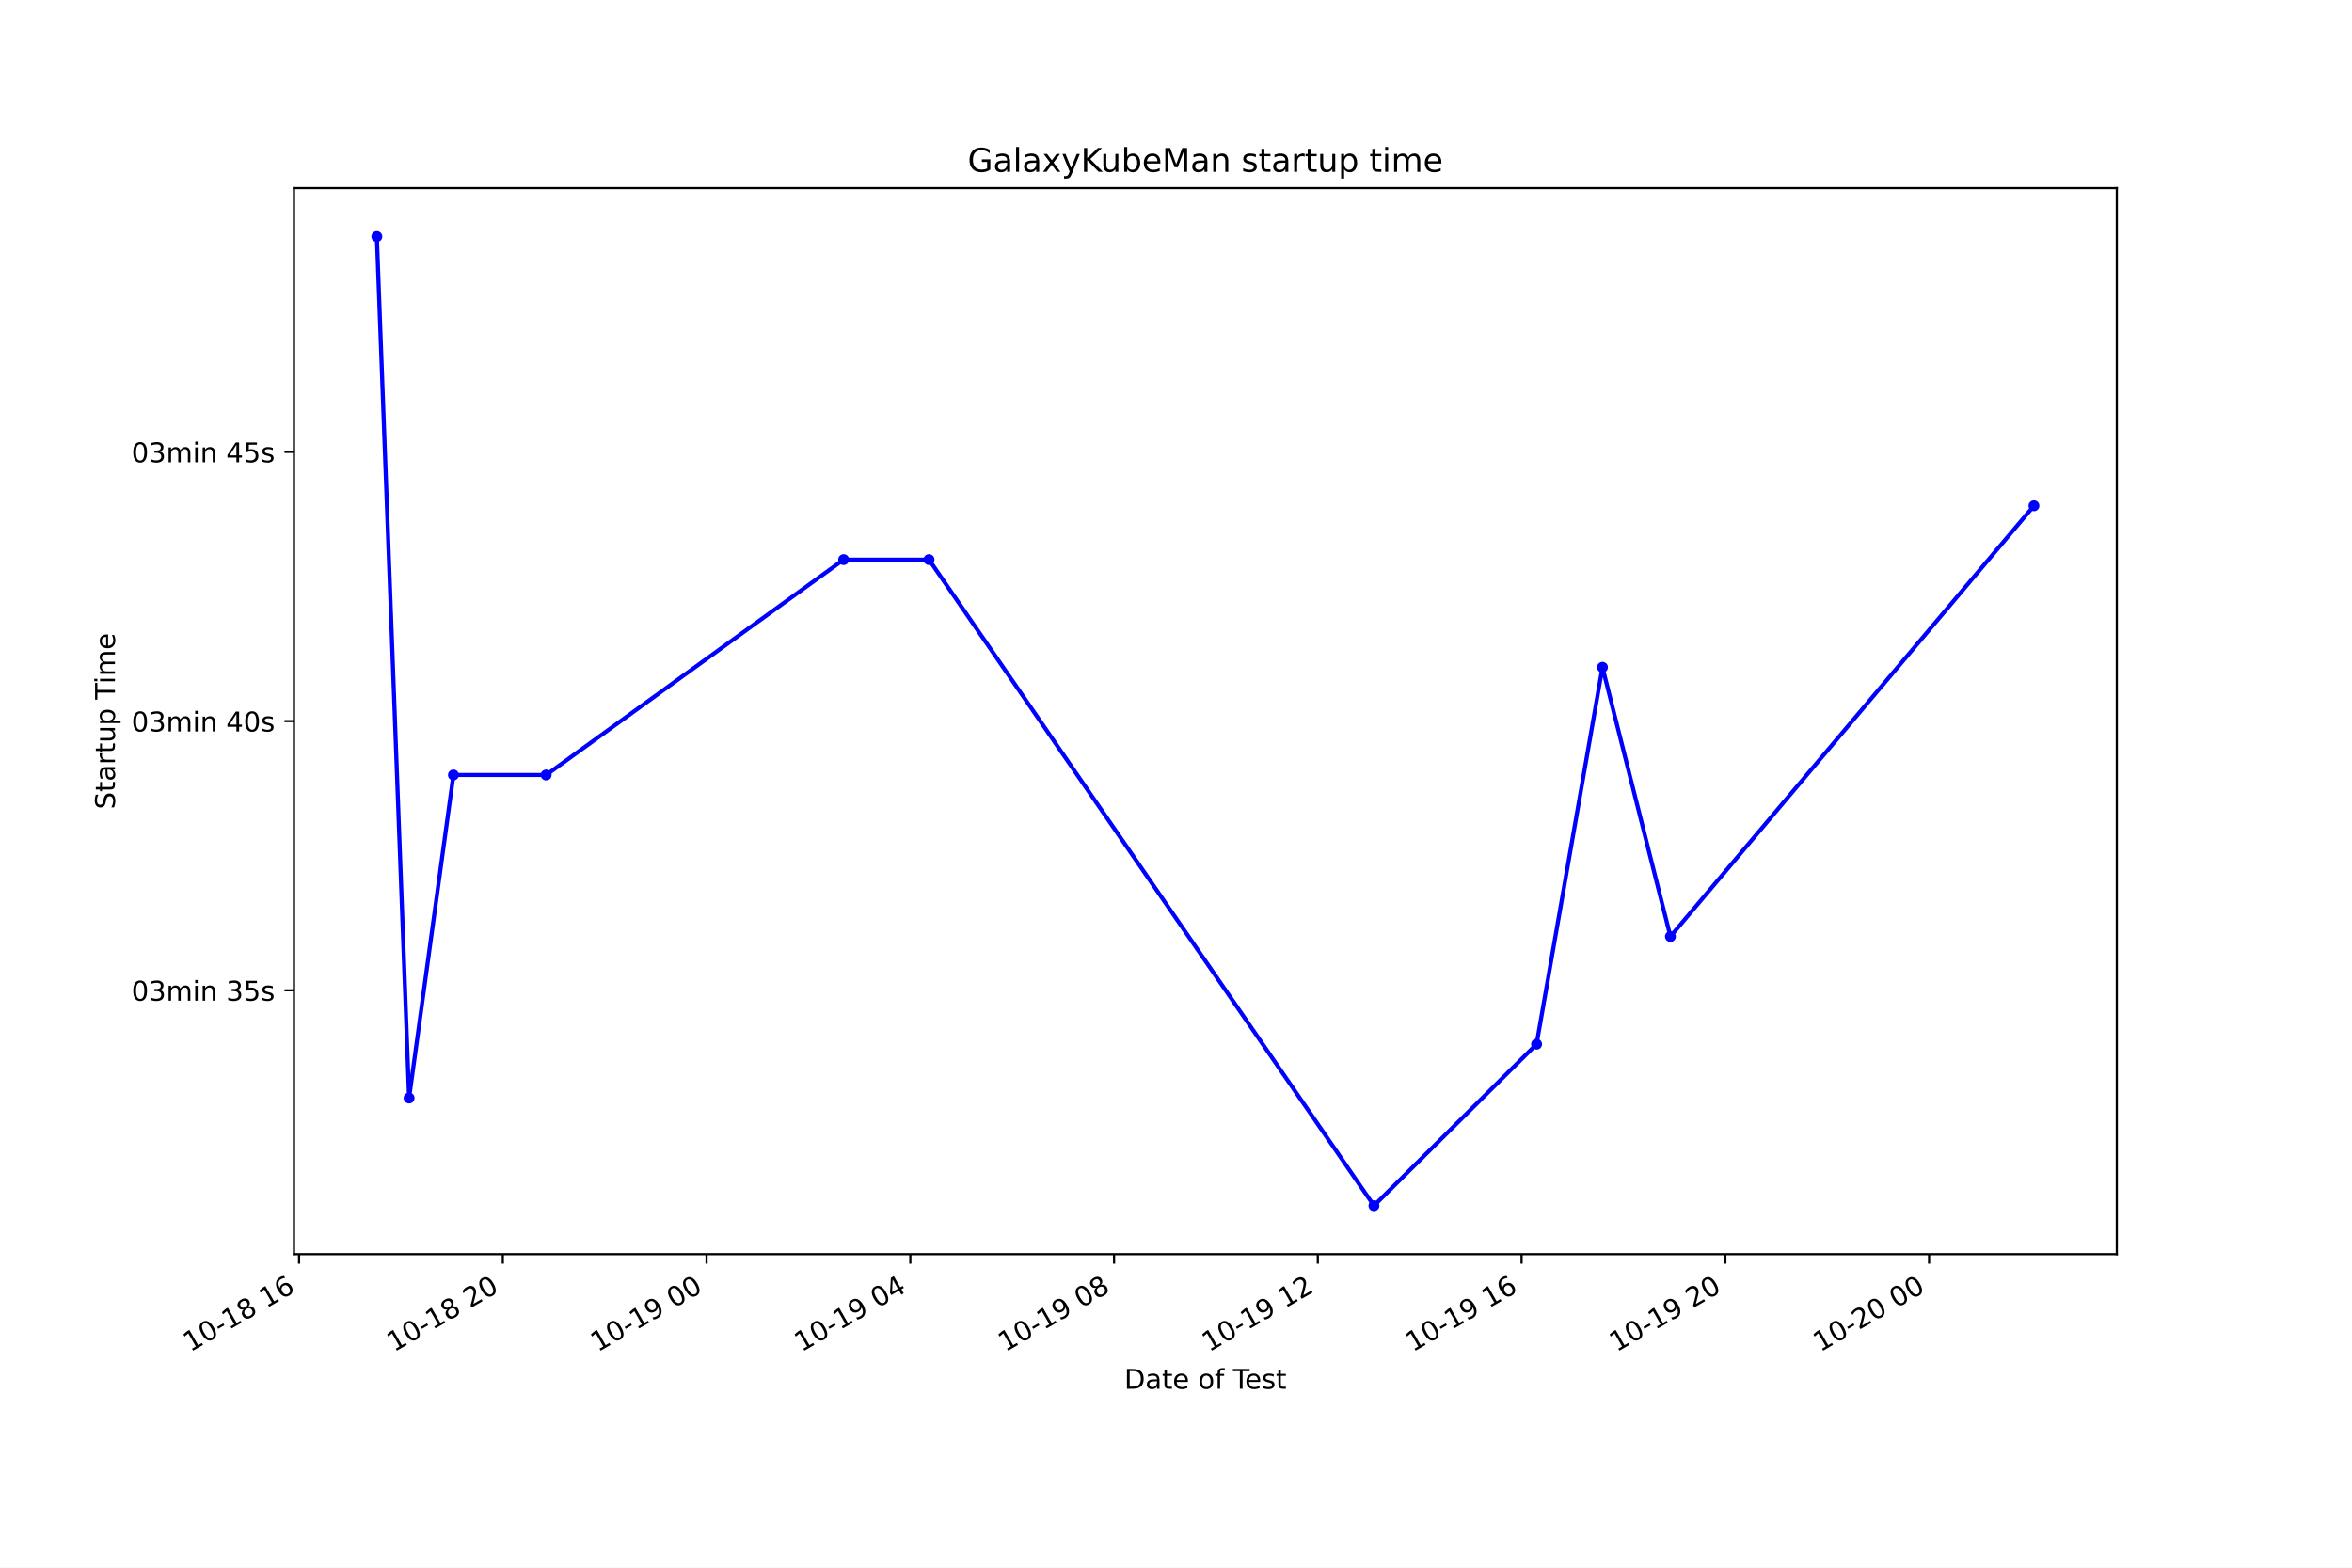
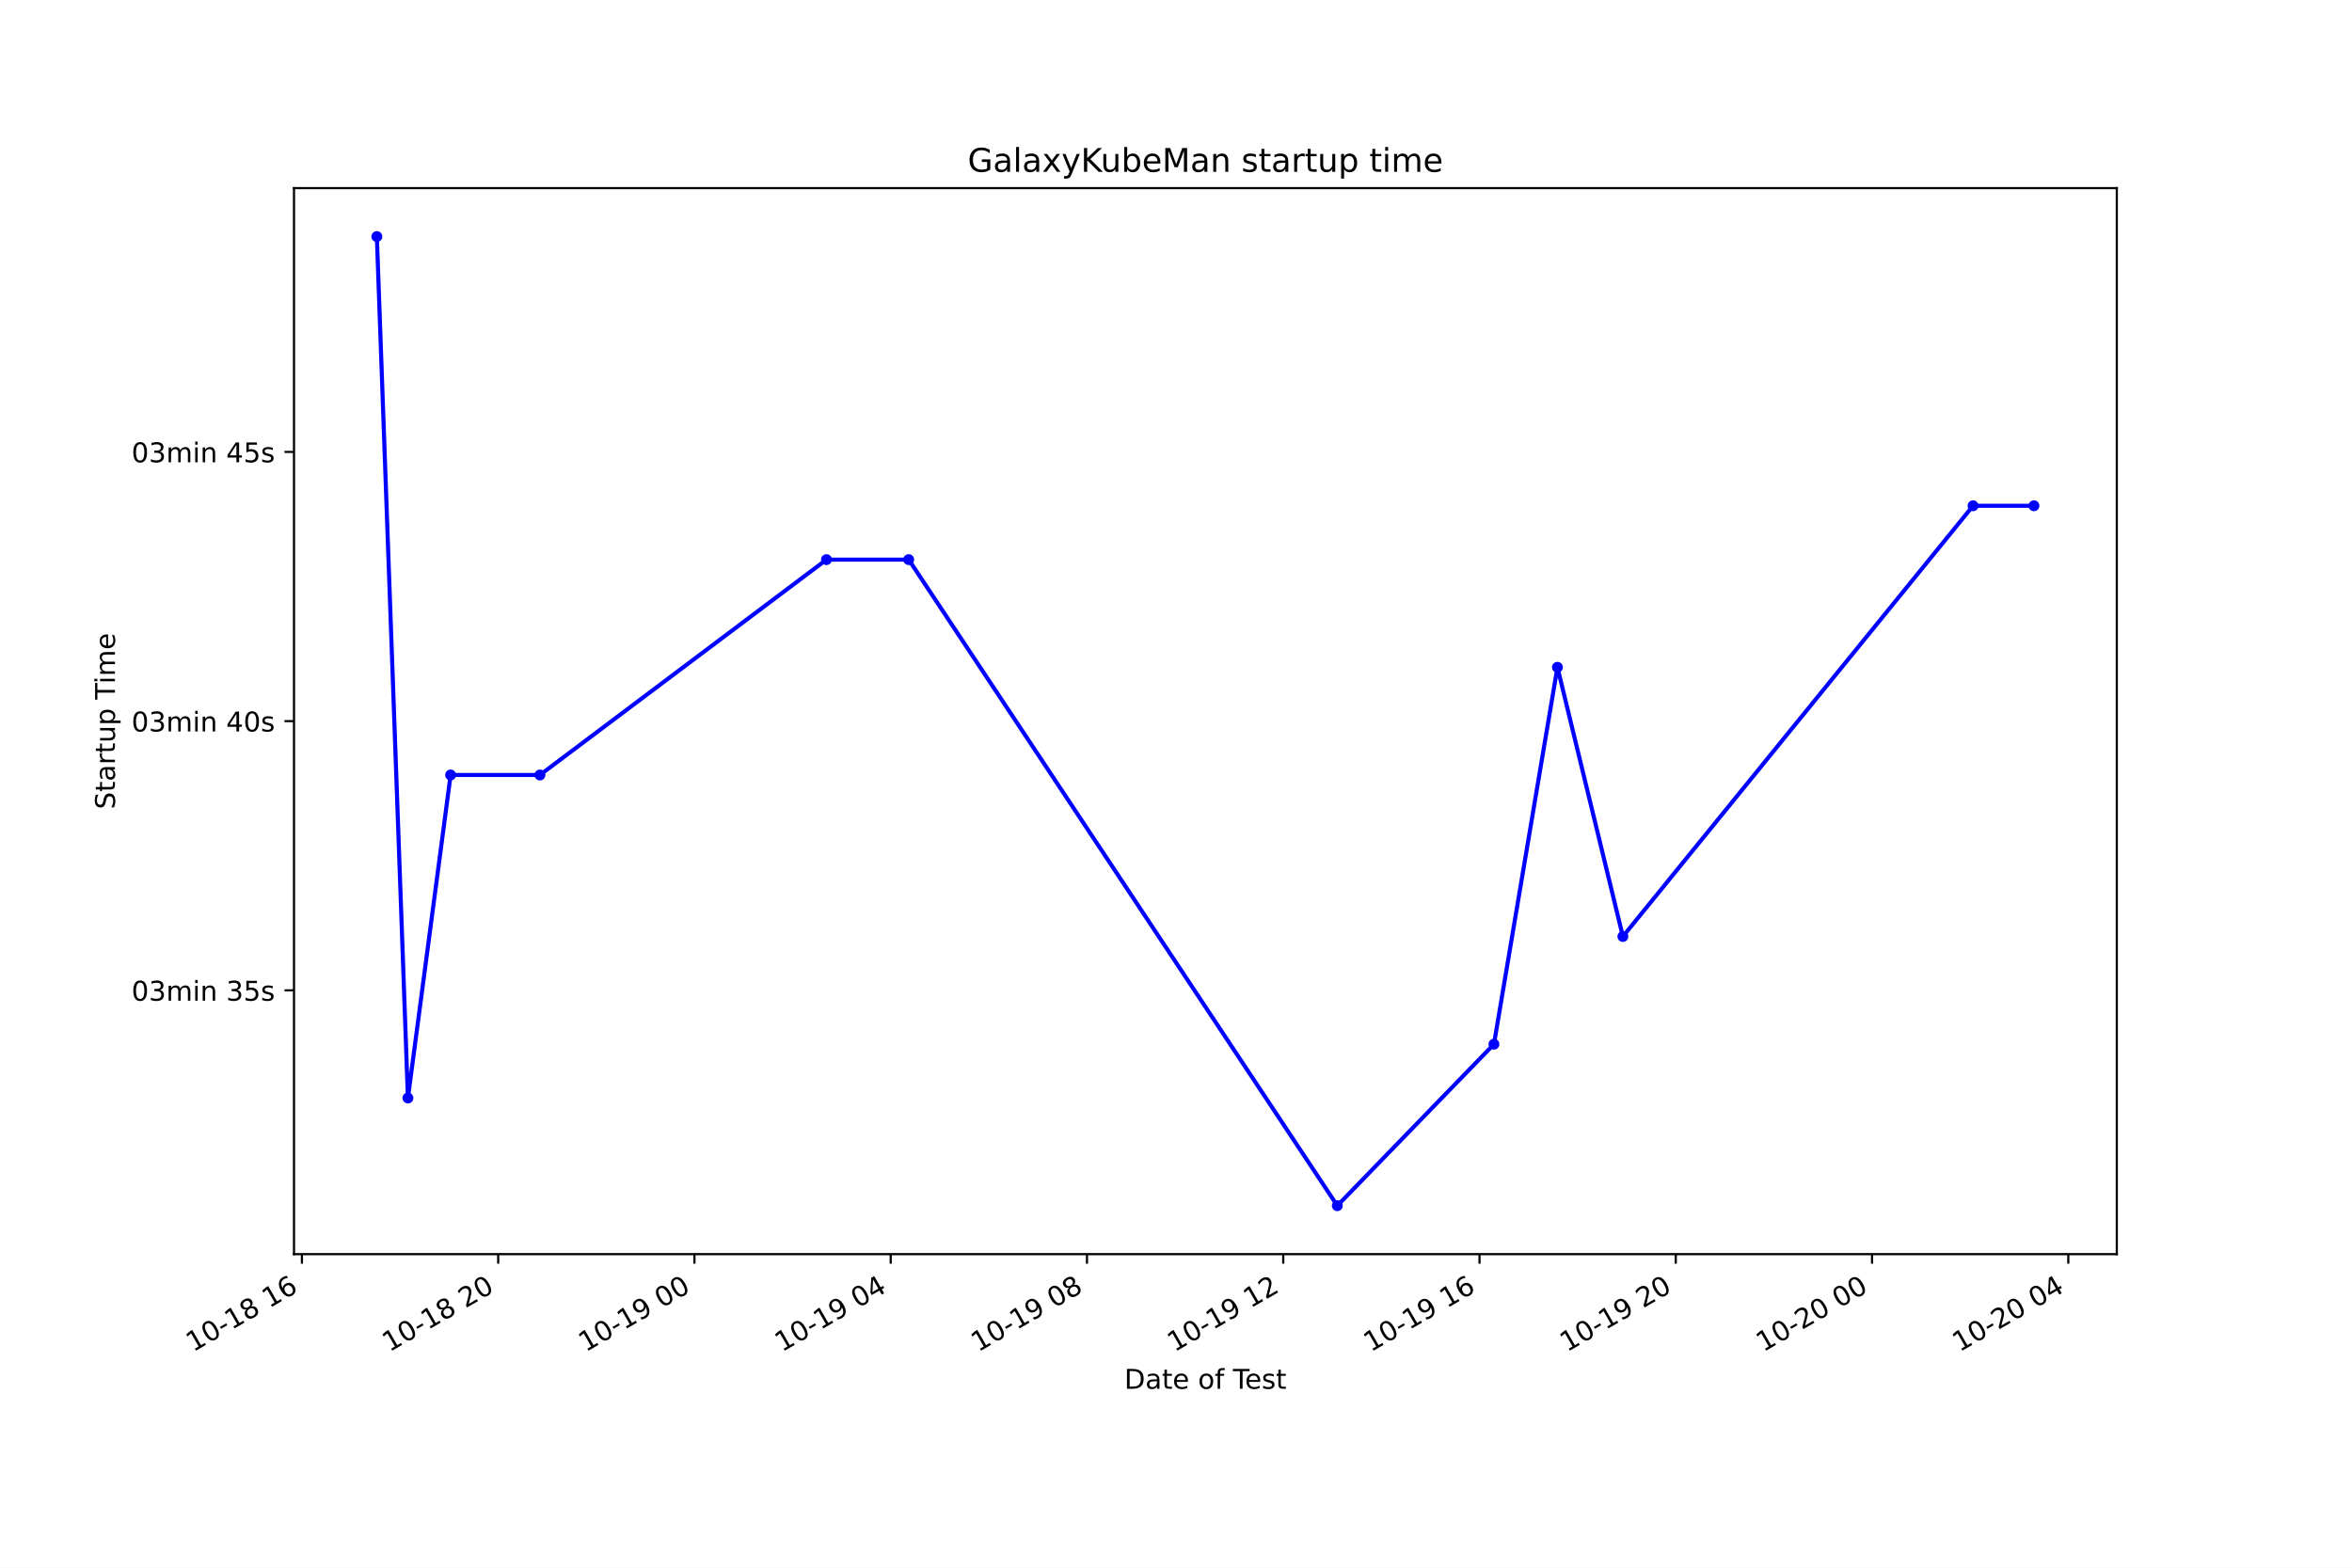
<svg xmlns="http://www.w3.org/2000/svg" xmlns:xlink="http://www.w3.org/1999/xlink" height="576pt" version="1.1" viewBox="0 0 864 576" width="864pt">
  <defs>
    <style type="text/css">*{stroke-linecap:butt;stroke-linejoin:round;}</style>
  </defs>
  <g id="figure_1">
    <g id="patch_1">
      <path d="M 0 576  L 864 576  L 864 0  L 0 0  z " style="fill:#ffffff;" />
    </g>
    <g id="axes_1">
      <g id="patch_2">
        <path d="M 108 460.8  L 777.6 460.8  L 777.6 69.12  L 108 69.12  z " style="fill:#ffffff;" />
      </g>
      <g id="matplotlib.axis_1">
        <g id="xtick_1">
          <g id="line2d_1">
            <defs>
-               <path d="M 0 0  L 0 3.5  " id="m2cafae1b72" style="stroke:#000000;stroke-width:0.8;" />
+               <path d="M 0 0  L 0 3.5  " id="ma94b8002f2" style="stroke:#000000;stroke-width:0.8;" />
            </defs>
            <g>
-               <use style="stroke:#000000;stroke-width:0.8;" x="109.859" xlink:href="#m2cafae1b72" y="460.8" />
+               <use style="stroke:#000000;stroke-width:0.8;" x="110.909" xlink:href="#ma94b8002f2" y="460.8" />
            </g>
          </g>
          <g id="text_1">
-             <g transform="translate(69.88183 496.8609)rotate(-30)scale(0.1 -0.1)">
+             <g transform="translate(70.93202 496.8609)rotate(-30)scale(0.1 -0.1)">
              <defs>
                <path d="M 794 531  L 1825 531  L 1825 4091  L 703 3866  L 703 4441  L 1819 4666  L 2450 4666  L 2450 531  L 3481 531  L 3481 0  L 794 0  L 794 531  z " id="DejaVuSans-31" transform="scale(0.015625)" />
                <path d="M 2034 4250  Q 1547 4250 1301 3770  Q 1056 3291 1056 2328  Q 1056 1369 1301 889  Q 1547 409 2034 409  Q 2525 409 2770 889  Q 3016 1369 3016 2328  Q 3016 3291 2770 3770  Q 2525 4250 2034 4250  z M 2034 4750  Q 2819 4750 3233 4129  Q 3647 3509 3647 2328  Q 3647 1150 3233 529  Q 2819 -91 2034 -91  Q 1250 -91 836 529  Q 422 1150 422 2328  Q 422 3509 836 4129  Q 1250 4750 2034 4750  z " id="DejaVuSans-30" transform="scale(0.015625)" />
                <path d="M 313 2009  L 1997 2009  L 1997 1497  L 313 1497  L 313 2009  z " id="DejaVuSans-2d" transform="scale(0.015625)" />
                <path d="M 2034 2216  Q 1584 2216 1326 1975  Q 1069 1734 1069 1313  Q 1069 891 1326 650  Q 1584 409 2034 409  Q 2484 409 2743 651  Q 3003 894 3003 1313  Q 3003 1734 2745 1975  Q 2488 2216 2034 2216  z M 1403 2484  Q 997 2584 770 2862  Q 544 3141 544 3541  Q 544 4100 942 4425  Q 1341 4750 2034 4750  Q 2731 4750 3128 4425  Q 3525 4100 3525 3541  Q 3525 3141 3298 2862  Q 3072 2584 2669 2484  Q 3125 2378 3379 2068  Q 3634 1759 3634 1313  Q 3634 634 3220 271  Q 2806 -91 2034 -91  Q 1263 -91 848 271  Q 434 634 434 1313  Q 434 1759 690 2068  Q 947 2378 1403 2484  z M 1172 3481  Q 1172 3119 1398 2916  Q 1625 2713 2034 2713  Q 2441 2713 2670 2916  Q 2900 3119 2900 3481  Q 2900 3844 2670 4047  Q 2441 4250 2034 4250  Q 1625 4250 1398 4047  Q 1172 3844 1172 3481  z " id="DejaVuSans-38" transform="scale(0.015625)" />
                <path id="DejaVuSans-20" transform="scale(0.015625)" />
                <path d="M 2113 2584  Q 1688 2584 1439 2293  Q 1191 2003 1191 1497  Q 1191 994 1439 701  Q 1688 409 2113 409  Q 2538 409 2786 701  Q 3034 994 3034 1497  Q 3034 2003 2786 2293  Q 2538 2584 2113 2584  z M 3366 4563  L 3366 3988  Q 3128 4100 2886 4159  Q 2644 4219 2406 4219  Q 1781 4219 1451 3797  Q 1122 3375 1075 2522  Q 1259 2794 1537 2939  Q 1816 3084 2150 3084  Q 2853 3084 3261 2657  Q 3669 2231 3669 1497  Q 3669 778 3244 343  Q 2819 -91 2113 -91  Q 1303 -91 875 529  Q 447 1150 447 2328  Q 447 3434 972 4092  Q 1497 4750 2381 4750  Q 2619 4750 2861 4703  Q 3103 4656 3366 4563  z " id="DejaVuSans-36" transform="scale(0.015625)" />
              </defs>
              <use xlink:href="#DejaVuSans-31" />
              <use x="63.623" xlink:href="#DejaVuSans-30" />
              <use x="127.246" xlink:href="#DejaVuSans-2d" />
              <use x="163.33" xlink:href="#DejaVuSans-31" />
              <use x="226.953" xlink:href="#DejaVuSans-38" />
              <use x="290.576" xlink:href="#DejaVuSans-20" />
              <use x="322.363" xlink:href="#DejaVuSans-31" />
              <use x="385.986" xlink:href="#DejaVuSans-36" />
            </g>
          </g>
        </g>
        <g id="xtick_2">
          <g id="line2d_2">
            <g>
-               <use style="stroke:#000000;stroke-width:0.8;" x="184.707" xlink:href="#m2cafae1b72" y="460.8" />
+               <use style="stroke:#000000;stroke-width:0.8;" x="183.007" xlink:href="#ma94b8002f2" y="460.8" />
            </g>
          </g>
          <g id="text_2">
-             <g transform="translate(144.7298 496.8609)rotate(-30)scale(0.1 -0.1)">
+             <g transform="translate(143.0294 496.8609)rotate(-30)scale(0.1 -0.1)">
              <defs>
                <path d="M 1228 531  L 3431 531  L 3431 0  L 469 0  L 469 531  Q 828 903 1448 1529  Q 2069 2156 2228 2338  Q 2531 2678 2651 2914  Q 2772 3150 2772 3378  Q 2772 3750 2511 3984  Q 2250 4219 1831 4219  Q 1534 4219 1204 4116  Q 875 4013 500 3803  L 500 4441  Q 881 4594 1212 4672  Q 1544 4750 1819 4750  Q 2544 4750 2975 4387  Q 3406 4025 3406 3419  Q 3406 3131 3298 2873  Q 3191 2616 2906 2266  Q 2828 2175 2409 1742  Q 1991 1309 1228 531  z " id="DejaVuSans-32" transform="scale(0.015625)" />
              </defs>
              <use xlink:href="#DejaVuSans-31" />
              <use x="63.623" xlink:href="#DejaVuSans-30" />
              <use x="127.246" xlink:href="#DejaVuSans-2d" />
              <use x="163.33" xlink:href="#DejaVuSans-31" />
              <use x="226.953" xlink:href="#DejaVuSans-38" />
              <use x="290.576" xlink:href="#DejaVuSans-20" />
              <use x="322.363" xlink:href="#DejaVuSans-32" />
              <use x="385.986" xlink:href="#DejaVuSans-30" />
            </g>
          </g>
        </g>
        <g id="xtick_3">
          <g id="line2d_3">
            <g>
-               <use style="stroke:#000000;stroke-width:0.8;" x="259.555" xlink:href="#m2cafae1b72" y="460.8" />
+               <use style="stroke:#000000;stroke-width:0.8;" x="255.104" xlink:href="#ma94b8002f2" y="460.8" />
            </g>
          </g>
          <g id="text_3">
-             <g transform="translate(219.5778 496.8609)rotate(-30)scale(0.1 -0.1)">
+             <g transform="translate(215.1268 496.8609)rotate(-30)scale(0.1 -0.1)">
              <defs>
                <path d="M 703 97  L 703 672  Q 941 559 1184 500  Q 1428 441 1663 441  Q 2288 441 2617 861  Q 2947 1281 2994 2138  Q 2813 1869 2534 1725  Q 2256 1581 1919 1581  Q 1219 1581 811 2004  Q 403 2428 403 3163  Q 403 3881 828 4315  Q 1253 4750 1959 4750  Q 2769 4750 3195 4129  Q 3622 3509 3622 2328  Q 3622 1225 3098 567  Q 2575 -91 1691 -91  Q 1453 -91 1209 -44  Q 966 3 703 97  z M 1959 2075  Q 2384 2075 2632 2365  Q 2881 2656 2881 3163  Q 2881 3666 2632 3958  Q 2384 4250 1959 4250  Q 1534 4250 1286 3958  Q 1038 3666 1038 3163  Q 1038 2656 1286 2365  Q 1534 2075 1959 2075  z " id="DejaVuSans-39" transform="scale(0.015625)" />
              </defs>
              <use xlink:href="#DejaVuSans-31" />
              <use x="63.623" xlink:href="#DejaVuSans-30" />
              <use x="127.246" xlink:href="#DejaVuSans-2d" />
              <use x="163.33" xlink:href="#DejaVuSans-31" />
              <use x="226.953" xlink:href="#DejaVuSans-39" />
              <use x="290.576" xlink:href="#DejaVuSans-20" />
              <use x="322.363" xlink:href="#DejaVuSans-30" />
              <use x="385.986" xlink:href="#DejaVuSans-30" />
            </g>
          </g>
        </g>
        <g id="xtick_4">
          <g id="line2d_4">
            <g>
-               <use style="stroke:#000000;stroke-width:0.8;" x="334.403" xlink:href="#m2cafae1b72" y="460.8" />
+               <use style="stroke:#000000;stroke-width:0.8;" x="327.201" xlink:href="#ma94b8002f2" y="460.8" />
            </g>
          </g>
          <g id="text_4">
-             <g transform="translate(294.4258 496.8609)rotate(-30)scale(0.1 -0.1)">
+             <g transform="translate(287.2242 496.8609)rotate(-30)scale(0.1 -0.1)">
              <defs>
                <path d="M 2419 4116  L 825 1625  L 2419 1625  L 2419 4116  z M 2253 4666  L 3047 4666  L 3047 1625  L 3713 1625  L 3713 1100  L 3047 1100  L 3047 0  L 2419 0  L 2419 1100  L 313 1100  L 313 1709  L 2253 4666  z " id="DejaVuSans-34" transform="scale(0.015625)" />
              </defs>
              <use xlink:href="#DejaVuSans-31" />
              <use x="63.623" xlink:href="#DejaVuSans-30" />
              <use x="127.246" xlink:href="#DejaVuSans-2d" />
              <use x="163.33" xlink:href="#DejaVuSans-31" />
              <use x="226.953" xlink:href="#DejaVuSans-39" />
              <use x="290.576" xlink:href="#DejaVuSans-20" />
              <use x="322.363" xlink:href="#DejaVuSans-30" />
              <use x="385.986" xlink:href="#DejaVuSans-34" />
            </g>
          </g>
        </g>
        <g id="xtick_5">
          <g id="line2d_5">
            <g>
-               <use style="stroke:#000000;stroke-width:0.8;" x="409.251" xlink:href="#m2cafae1b72" y="460.8" />
+               <use style="stroke:#000000;stroke-width:0.8;" x="399.299" xlink:href="#ma94b8002f2" y="460.8" />
            </g>
          </g>
          <g id="text_5">
-             <g transform="translate(369.2738 496.8609)rotate(-30)scale(0.1 -0.1)">
+             <g transform="translate(359.3216 496.8609)rotate(-30)scale(0.1 -0.1)">
              <use xlink:href="#DejaVuSans-31" />
              <use x="63.623" xlink:href="#DejaVuSans-30" />
              <use x="127.246" xlink:href="#DejaVuSans-2d" />
              <use x="163.33" xlink:href="#DejaVuSans-31" />
              <use x="226.953" xlink:href="#DejaVuSans-39" />
              <use x="290.576" xlink:href="#DejaVuSans-20" />
              <use x="322.363" xlink:href="#DejaVuSans-30" />
              <use x="385.986" xlink:href="#DejaVuSans-38" />
            </g>
          </g>
        </g>
        <g id="xtick_6">
          <g id="line2d_6">
            <g>
-               <use style="stroke:#000000;stroke-width:0.8;" x="484.099" xlink:href="#m2cafae1b72" y="460.8" />
+               <use style="stroke:#000000;stroke-width:0.8;" x="471.396" xlink:href="#ma94b8002f2" y="460.8" />
            </g>
          </g>
          <g id="text_6">
-             <g transform="translate(444.1218 496.8609)rotate(-30)scale(0.1 -0.1)">
+             <g transform="translate(431.419 496.8609)rotate(-30)scale(0.1 -0.1)">
              <use xlink:href="#DejaVuSans-31" />
              <use x="63.623" xlink:href="#DejaVuSans-30" />
              <use x="127.246" xlink:href="#DejaVuSans-2d" />
              <use x="163.33" xlink:href="#DejaVuSans-31" />
              <use x="226.953" xlink:href="#DejaVuSans-39" />
              <use x="290.576" xlink:href="#DejaVuSans-20" />
              <use x="322.363" xlink:href="#DejaVuSans-31" />
              <use x="385.986" xlink:href="#DejaVuSans-32" />
            </g>
          </g>
        </g>
        <g id="xtick_7">
          <g id="line2d_7">
            <g>
-               <use style="stroke:#000000;stroke-width:0.8;" x="558.947" xlink:href="#m2cafae1b72" y="460.8" />
+               <use style="stroke:#000000;stroke-width:0.8;" x="543.494" xlink:href="#ma94b8002f2" y="460.8" />
            </g>
          </g>
          <g id="text_7">
-             <g transform="translate(518.9698 496.8609)rotate(-30)scale(0.1 -0.1)">
+             <g transform="translate(503.5164 496.8609)rotate(-30)scale(0.1 -0.1)">
              <use xlink:href="#DejaVuSans-31" />
              <use x="63.623" xlink:href="#DejaVuSans-30" />
              <use x="127.246" xlink:href="#DejaVuSans-2d" />
              <use x="163.33" xlink:href="#DejaVuSans-31" />
              <use x="226.953" xlink:href="#DejaVuSans-39" />
              <use x="290.576" xlink:href="#DejaVuSans-20" />
              <use x="322.363" xlink:href="#DejaVuSans-31" />
              <use x="385.986" xlink:href="#DejaVuSans-36" />
            </g>
          </g>
        </g>
        <g id="xtick_8">
          <g id="line2d_8">
            <g>
-               <use style="stroke:#000000;stroke-width:0.8;" x="633.795" xlink:href="#m2cafae1b72" y="460.8" />
+               <use style="stroke:#000000;stroke-width:0.8;" x="615.591" xlink:href="#ma94b8002f2" y="460.8" />
            </g>
          </g>
          <g id="text_8">
-             <g transform="translate(593.8178 496.8609)rotate(-30)scale(0.1 -0.1)">
+             <g transform="translate(575.6137 496.8609)rotate(-30)scale(0.1 -0.1)">
              <use xlink:href="#DejaVuSans-31" />
              <use x="63.623" xlink:href="#DejaVuSans-30" />
              <use x="127.246" xlink:href="#DejaVuSans-2d" />
              <use x="163.33" xlink:href="#DejaVuSans-31" />
              <use x="226.953" xlink:href="#DejaVuSans-39" />
              <use x="290.576" xlink:href="#DejaVuSans-20" />
              <use x="322.363" xlink:href="#DejaVuSans-32" />
              <use x="385.986" xlink:href="#DejaVuSans-30" />
            </g>
          </g>
        </g>
        <g id="xtick_9">
          <g id="line2d_9">
            <g>
-               <use style="stroke:#000000;stroke-width:0.8;" x="708.643" xlink:href="#m2cafae1b72" y="460.8" />
+               <use style="stroke:#000000;stroke-width:0.8;" x="687.688" xlink:href="#ma94b8002f2" y="460.8" />
            </g>
          </g>
          <g id="text_9">
-             <g transform="translate(668.6658 496.8609)rotate(-30)scale(0.1 -0.1)">
+             <g transform="translate(647.7111 496.8609)rotate(-30)scale(0.1 -0.1)">
              <use xlink:href="#DejaVuSans-31" />
              <use x="63.623" xlink:href="#DejaVuSans-30" />
              <use x="127.246" xlink:href="#DejaVuSans-2d" />
              <use x="163.33" xlink:href="#DejaVuSans-32" />
              <use x="226.953" xlink:href="#DejaVuSans-30" />
              <use x="290.576" xlink:href="#DejaVuSans-20" />
              <use x="322.363" xlink:href="#DejaVuSans-30" />
              <use x="385.986" xlink:href="#DejaVuSans-30" />
            </g>
          </g>
        </g>
-         <g id="text_10">
+         <g id="xtick_10">
+           <g id="line2d_10">
+             <g>
+               <use style="stroke:#000000;stroke-width:0.8;" x="759.786" xlink:href="#ma94b8002f2" y="460.8" />
+             </g>
+           </g>
+           <g id="text_10">
+             <g transform="translate(719.8085 496.8609)rotate(-30)scale(0.1 -0.1)">
+               <use xlink:href="#DejaVuSans-31" />
+               <use x="63.623" xlink:href="#DejaVuSans-30" />
+               <use x="127.246" xlink:href="#DejaVuSans-2d" />
+               <use x="163.33" xlink:href="#DejaVuSans-32" />
+               <use x="226.953" xlink:href="#DejaVuSans-30" />
+               <use x="290.576" xlink:href="#DejaVuSans-20" />
+               <use x="322.363" xlink:href="#DejaVuSans-30" />
+               <use x="385.986" xlink:href="#DejaVuSans-34" />
+             </g>
+           </g>
+         </g>
+         <g id="text_11">
          <g transform="translate(413.0063 510.2604)scale(0.1 -0.1)">
            <defs>
              <path d="M 1259 4147  L 1259 519  L 2022 519  Q 2988 519 3436 956  Q 3884 1394 3884 2338  Q 3884 3275 3436 3711  Q 2988 4147 2022 4147  L 1259 4147  z M 628 4666  L 1925 4666  Q 3281 4666 3915 4102  Q 4550 3538 4550 2338  Q 4550 1131 3912 565  Q 3275 0 1925 0  L 628 0  L 628 4666  z " id="DejaVuSans-44" transform="scale(0.015625)" />
              <path d="M 2194 1759  Q 1497 1759 1228 1600  Q 959 1441 959 1056  Q 959 750 1161 570  Q 1363 391 1709 391  Q 2188 391 2477 730  Q 2766 1069 2766 1631  L 2766 1759  L 2194 1759  z M 3341 1997  L 3341 0  L 2766 0  L 2766 531  Q 2569 213 2275 61  Q 1981 -91 1556 -91  Q 1019 -91 701 211  Q 384 513 384 1019  Q 384 1609 779 1909  Q 1175 2209 1959 2209  L 2766 2209  L 2766 2266  Q 2766 2663 2505 2880  Q 2244 3097 1772 3097  Q 1472 3097 1187 3025  Q 903 2953 641 2809  L 641 3341  Q 956 3463 1253 3523  Q 1550 3584 1831 3584  Q 2591 3584 2966 3190  Q 3341 2797 3341 1997  z " id="DejaVuSans-61" transform="scale(0.015625)" />
              <path d="M 1172 4494  L 1172 3500  L 2356 3500  L 2356 3053  L 1172 3053  L 1172 1153  Q 1172 725 1289 603  Q 1406 481 1766 481  L 2356 481  L 2356 0  L 1766 0  Q 1100 0 847 248  Q 594 497 594 1153  L 594 3053  L 172 3053  L 172 3500  L 594 3500  L 594 4494  L 1172 4494  z " id="DejaVuSans-74" transform="scale(0.015625)" />
              <path d="M 3597 1894  L 3597 1613  L 953 1613  Q 991 1019 1311 708  Q 1631 397 2203 397  Q 2534 397 2845 478  Q 3156 559 3463 722  L 3463 178  Q 3153 47 2828 -22  Q 2503 -91 2169 -91  Q 1331 -91 842 396  Q 353 884 353 1716  Q 353 2575 817 3079  Q 1281 3584 2069 3584  Q 2775 3584 3186 3129  Q 3597 2675 3597 1894  z M 3022 2063  Q 3016 2534 2758 2815  Q 2500 3097 2075 3097  Q 1594 3097 1305 2825  Q 1016 2553 972 2059  L 3022 2063  z " id="DejaVuSans-65" transform="scale(0.015625)" />
              <path d="M 1959 3097  Q 1497 3097 1228 2736  Q 959 2375 959 1747  Q 959 1119 1226 758  Q 1494 397 1959 397  Q 2419 397 2687 759  Q 2956 1122 2956 1747  Q 2956 2369 2687 2733  Q 2419 3097 1959 3097  z M 1959 3584  Q 2709 3584 3137 3096  Q 3566 2609 3566 1747  Q 3566 888 3137 398  Q 2709 -91 1959 -91  Q 1206 -91 779 398  Q 353 888 353 1747  Q 353 2609 779 3096  Q 1206 3584 1959 3584  z " id="DejaVuSans-6f" transform="scale(0.015625)" />
              <path d="M 2375 4863  L 2375 4384  L 1825 4384  Q 1516 4384 1395 4259  Q 1275 4134 1275 3809  L 1275 3500  L 2222 3500  L 2222 3053  L 1275 3053  L 1275 0  L 697 0  L 697 3053  L 147 3053  L 147 3500  L 697 3500  L 697 3744  Q 697 4328 969 4595  Q 1241 4863 1831 4863  L 2375 4863  z " id="DejaVuSans-66" transform="scale(0.015625)" />
              <path d="M -19 4666  L 3928 4666  L 3928 4134  L 2272 4134  L 2272 0  L 1638 0  L 1638 4134  L -19 4134  L -19 4666  z " id="DejaVuSans-54" transform="scale(0.015625)" />
              <path d="M 2834 3397  L 2834 2853  Q 2591 2978 2328 3040  Q 2066 3103 1784 3103  Q 1356 3103 1142 2972  Q 928 2841 928 2578  Q 928 2378 1081 2264  Q 1234 2150 1697 2047  L 1894 2003  Q 2506 1872 2764 1633  Q 3022 1394 3022 966  Q 3022 478 2636 193  Q 2250 -91 1575 -91  Q 1294 -91 989 -36  Q 684 19 347 128  L 347 722  Q 666 556 975 473  Q 1284 391 1588 391  Q 1994 391 2212 530  Q 2431 669 2431 922  Q 2431 1156 2273 1281  Q 2116 1406 1581 1522  L 1381 1569  Q 847 1681 609 1914  Q 372 2147 372 2553  Q 372 3047 722 3315  Q 1072 3584 1716 3584  Q 2034 3584 2315 3537  Q 2597 3491 2834 3397  z " id="DejaVuSans-73" transform="scale(0.015625)" />
            </defs>
            <use xlink:href="#DejaVuSans-44" />
            <use x="77.002" xlink:href="#DejaVuSans-61" />
            <use x="138.281" xlink:href="#DejaVuSans-74" />
            <use x="177.49" xlink:href="#DejaVuSans-65" />
            <use x="239.014" xlink:href="#DejaVuSans-20" />
            <use x="270.801" xlink:href="#DejaVuSans-6f" />
            <use x="331.982" xlink:href="#DejaVuSans-66" />
            <use x="367.188" xlink:href="#DejaVuSans-20" />
            <use x="398.975" xlink:href="#DejaVuSans-54" />
            <use x="443.059" xlink:href="#DejaVuSans-65" />
            <use x="504.582" xlink:href="#DejaVuSans-73" />
            <use x="556.682" xlink:href="#DejaVuSans-74" />
          </g>
        </g>
      </g>
      <g id="matplotlib.axis_2">
        <g id="ytick_1">
-           <g id="line2d_10">
+           <g id="line2d_11">
            <defs>
-               <path d="M 0 0  L -3.5 0  " id="maf2d3d65fa" style="stroke:#000000;stroke-width:0.8;" />
+               <path d="M 0 0  L -3.5 0  " id="mc959822ba7" style="stroke:#000000;stroke-width:0.8;" />
            </defs>
            <g>
-               <use style="stroke:#000000;stroke-width:0.8;" x="108" xlink:href="#maf2d3d65fa" y="363.869" />
-             </g>
-           </g>
-           <g id="text_11">
+               <use style="stroke:#000000;stroke-width:0.8;" x="108" xlink:href="#mc959822ba7" y="363.869" />
+             </g>
+           </g>
+           <g id="text_12">
            <g transform="translate(48.30625 367.6683)scale(0.1 -0.1)">
              <defs>
                <path d="M 2597 2516  Q 3050 2419 3304 2112  Q 3559 1806 3559 1356  Q 3559 666 3084 287  Q 2609 -91 1734 -91  Q 1441 -91 1130 -33  Q 819 25 488 141  L 488 750  Q 750 597 1062 519  Q 1375 441 1716 441  Q 2309 441 2620 675  Q 2931 909 2931 1356  Q 2931 1769 2642 2001  Q 2353 2234 1838 2234  L 1294 2234  L 1294 2753  L 1863 2753  Q 2328 2753 2575 2939  Q 2822 3125 2822 3475  Q 2822 3834 2567 4026  Q 2313 4219 1838 4219  Q 1578 4219 1281 4162  Q 984 4106 628 3988  L 628 4550  Q 988 4650 1302 4700  Q 1616 4750 1894 4750  Q 2613 4750 3031 4423  Q 3450 4097 3450 3541  Q 3450 3153 3228 2886  Q 3006 2619 2597 2516  z " id="DejaVuSans-33" transform="scale(0.015625)" />
                <path d="M 3328 2828  Q 3544 3216 3844 3400  Q 4144 3584 4550 3584  Q 5097 3584 5394 3201  Q 5691 2819 5691 2113  L 5691 0  L 5113 0  L 5113 2094  Q 5113 2597 4934 2840  Q 4756 3084 4391 3084  Q 3944 3084 3684 2787  Q 3425 2491 3425 1978  L 3425 0  L 2847 0  L 2847 2094  Q 2847 2600 2669 2842  Q 2491 3084 2119 3084  Q 1678 3084 1418 2786  Q 1159 2488 1159 1978  L 1159 0  L 581 0  L 581 3500  L 1159 3500  L 1159 2956  Q 1356 3278 1631 3431  Q 1906 3584 2284 3584  Q 2666 3584 2933 3390  Q 3200 3197 3328 2828  z " id="DejaVuSans-6d" transform="scale(0.015625)" />
                <path d="M 603 3500  L 1178 3500  L 1178 0  L 603 0  L 603 3500  z M 603 4863  L 1178 4863  L 1178 4134  L 603 4134  L 603 4863  z " id="DejaVuSans-69" transform="scale(0.015625)" />
                <path d="M 3513 2113  L 3513 0  L 2938 0  L 2938 2094  Q 2938 2591 2744 2837  Q 2550 3084 2163 3084  Q 1697 3084 1428 2787  Q 1159 2491 1159 1978  L 1159 0  L 581 0  L 581 3500  L 1159 3500  L 1159 2956  Q 1366 3272 1645 3428  Q 1925 3584 2291 3584  Q 2894 3584 3203 3211  Q 3513 2838 3513 2113  z " id="DejaVuSans-6e" transform="scale(0.015625)" />
                <path d="M 691 4666  L 3169 4666  L 3169 4134  L 1269 4134  L 1269 2991  Q 1406 3038 1543 3061  Q 1681 3084 1819 3084  Q 2600 3084 3056 2656  Q 3513 2228 3513 1497  Q 3513 744 3044 326  Q 2575 -91 1722 -91  Q 1428 -91 1123 -41  Q 819 9 494 109  L 494 744  Q 775 591 1075 516  Q 1375 441 1709 441  Q 2250 441 2565 725  Q 2881 1009 2881 1497  Q 2881 1984 2565 2268  Q 2250 2553 1709 2553  Q 1456 2553 1204 2497  Q 953 2441 691 2322  L 691 4666  z " id="DejaVuSans-35" transform="scale(0.015625)" />
              </defs>
              <use xlink:href="#DejaVuSans-30" />
              <use x="63.623" xlink:href="#DejaVuSans-33" />
              <use x="127.246" xlink:href="#DejaVuSans-6d" />
              <use x="224.658" xlink:href="#DejaVuSans-69" />
              <use x="252.441" xlink:href="#DejaVuSans-6e" />
              <use x="315.82" xlink:href="#DejaVuSans-20" />
              <use x="347.607" xlink:href="#DejaVuSans-33" />
              <use x="411.23" xlink:href="#DejaVuSans-35" />
              <use x="474.854" xlink:href="#DejaVuSans-73" />
            </g>
          </g>
        </g>
        <g id="ytick_2">
-           <g id="line2d_11">
-             <g>
-               <use style="stroke:#000000;stroke-width:0.8;" x="108" xlink:href="#maf2d3d65fa" y="264.96" />
-             </g>
-           </g>
-           <g id="text_12">
+           <g id="line2d_12">
+             <g>
+               <use style="stroke:#000000;stroke-width:0.8;" x="108" xlink:href="#mc959822ba7" y="264.96" />
+             </g>
+           </g>
+           <g id="text_13">
            <g transform="translate(48.30625 268.7592)scale(0.1 -0.1)">
              <use xlink:href="#DejaVuSans-30" />
              <use x="63.623" xlink:href="#DejaVuSans-33" />
              <use x="127.246" xlink:href="#DejaVuSans-6d" />
              <use x="224.658" xlink:href="#DejaVuSans-69" />
              <use x="252.441" xlink:href="#DejaVuSans-6e" />
              <use x="315.82" xlink:href="#DejaVuSans-20" />
              <use x="347.607" xlink:href="#DejaVuSans-34" />
              <use x="411.23" xlink:href="#DejaVuSans-30" />
              <use x="474.854" xlink:href="#DejaVuSans-73" />
            </g>
          </g>
        </g>
        <g id="ytick_3">
-           <g id="line2d_12">
-             <g>
-               <use style="stroke:#000000;stroke-width:0.8;" x="108" xlink:href="#maf2d3d65fa" y="166.051" />
-             </g>
-           </g>
-           <g id="text_13">
+           <g id="line2d_13">
+             <g>
+               <use style="stroke:#000000;stroke-width:0.8;" x="108" xlink:href="#mc959822ba7" y="166.051" />
+             </g>
+           </g>
+           <g id="text_14">
            <g transform="translate(48.30625 169.8501)scale(0.1 -0.1)">
              <use xlink:href="#DejaVuSans-30" />
              <use x="63.623" xlink:href="#DejaVuSans-33" />
              <use x="127.246" xlink:href="#DejaVuSans-6d" />
              <use x="224.658" xlink:href="#DejaVuSans-69" />
              <use x="252.441" xlink:href="#DejaVuSans-6e" />
              <use x="315.82" xlink:href="#DejaVuSans-20" />
              <use x="347.607" xlink:href="#DejaVuSans-34" />
              <use x="411.23" xlink:href="#DejaVuSans-35" />
              <use x="474.854" xlink:href="#DejaVuSans-73" />
            </g>
          </g>
        </g>
-         <g id="text_14">
+         <g id="text_15">
          <g transform="translate(42.22656 297.3397)rotate(-90)scale(0.1 -0.1)">
            <defs>
              <path d="M 3425 4513  L 3425 3897  Q 3066 4069 2747 4153  Q 2428 4238 2131 4238  Q 1616 4238 1336 4038  Q 1056 3838 1056 3469  Q 1056 3159 1242 3001  Q 1428 2844 1947 2747  L 2328 2669  Q 3034 2534 3370 2195  Q 3706 1856 3706 1288  Q 3706 609 3251 259  Q 2797 -91 1919 -91  Q 1588 -91 1214 -16  Q 841 59 441 206  L 441 856  Q 825 641 1194 531  Q 1563 422 1919 422  Q 2459 422 2753 634  Q 3047 847 3047 1241  Q 3047 1584 2836 1778  Q 2625 1972 2144 2069  L 1759 2144  Q 1053 2284 737 2584  Q 422 2884 422 3419  Q 422 4038 858 4394  Q 1294 4750 2059 4750  Q 2388 4750 2728 4690  Q 3069 4631 3425 4513  z " id="DejaVuSans-53" transform="scale(0.015625)" />
              <path d="M 2631 2963  Q 2534 3019 2420 3045  Q 2306 3072 2169 3072  Q 1681 3072 1420 2755  Q 1159 2438 1159 1844  L 1159 0  L 581 0  L 581 3500  L 1159 3500  L 1159 2956  Q 1341 3275 1631 3429  Q 1922 3584 2338 3584  Q 2397 3584 2469 3576  Q 2541 3569 2628 3553  L 2631 2963  z " id="DejaVuSans-72" transform="scale(0.015625)" />
              <path d="M 544 1381  L 544 3500  L 1119 3500  L 1119 1403  Q 1119 906 1312 657  Q 1506 409 1894 409  Q 2359 409 2629 706  Q 2900 1003 2900 1516  L 2900 3500  L 3475 3500  L 3475 0  L 2900 0  L 2900 538  Q 2691 219 2414 64  Q 2138 -91 1772 -91  Q 1169 -91 856 284  Q 544 659 544 1381  z M 1991 3584  L 1991 3584  z " id="DejaVuSans-75" transform="scale(0.015625)" />
              <path d="M 1159 525  L 1159 -1331  L 581 -1331  L 581 3500  L 1159 3500  L 1159 2969  Q 1341 3281 1617 3432  Q 1894 3584 2278 3584  Q 2916 3584 3314 3078  Q 3713 2572 3713 1747  Q 3713 922 3314 415  Q 2916 -91 2278 -91  Q 1894 -91 1617 61  Q 1341 213 1159 525  z M 3116 1747  Q 3116 2381 2855 2742  Q 2594 3103 2138 3103  Q 1681 3103 1420 2742  Q 1159 2381 1159 1747  Q 1159 1113 1420 752  Q 1681 391 2138 391  Q 2594 391 2855 752  Q 3116 1113 3116 1747  z " id="DejaVuSans-70" transform="scale(0.015625)" />
            </defs>
            <use xlink:href="#DejaVuSans-53" />
            <use x="63.477" xlink:href="#DejaVuSans-74" />
            <use x="102.686" xlink:href="#DejaVuSans-61" />
            <use x="163.965" xlink:href="#DejaVuSans-72" />
            <use x="205.078" xlink:href="#DejaVuSans-74" />
            <use x="244.287" xlink:href="#DejaVuSans-75" />
            <use x="307.666" xlink:href="#DejaVuSans-70" />
            <use x="371.143" xlink:href="#DejaVuSans-20" />
            <use x="402.93" xlink:href="#DejaVuSans-54" />
            <use x="460.889" xlink:href="#DejaVuSans-69" />
            <use x="488.672" xlink:href="#DejaVuSans-6d" />
            <use x="586.084" xlink:href="#DejaVuSans-65" />
          </g>
        </g>
      </g>
-       <g id="line2d_13">
-         <path clip-path="url(#p3245d41f7c)" d="M 747.164 185.833  L 613.622 344.087  L 588.663 245.178  L 564.457 383.651  L 504.719 442.996  L 341.264 205.615  L 309.906 205.615  L 200.633 284.742  L 166.567 284.742  L 150.282 403.433  L 138.436 86.924  " style="fill:none;stroke:#0000ff;stroke-linecap:square;stroke-width:1.5;" />
+       <g id="line2d_14">
+         <path clip-path="url(#pe29ac98fac)" d="M 747.164 185.833  L 724.793 185.833  L 596.16 344.087  L 572.117 245.178  L 548.801 383.651  L 491.258 442.996  L 333.81 205.615  L 303.604 205.615  L 198.347 284.742  L 165.533 284.742  L 149.847 403.433  L 138.436 86.924  " style="fill:none;stroke:#0000ff;stroke-linecap:square;stroke-width:1.5;" />
        <defs>
-           <path d="M 0 1.5  C 0.398 1.5 0.779 1.342 1.061 1.061  C 1.342 0.779 1.5 0.398 1.5 0  C 1.5 -0.398 1.342 -0.779 1.061 -1.061  C 0.779 -1.342 0.398 -1.5 0 -1.5  C -0.398 -1.5 -0.779 -1.342 -1.061 -1.061  C -1.342 -0.779 -1.5 -0.398 -1.5 0  C -1.5 0.398 -1.342 0.779 -1.061 1.061  C -0.779 1.342 -0.398 1.5 0 1.5  z " id="m8bb8abb9e8" style="stroke:#0000ff;" />
+           <path d="M 0 1.5  C 0.398 1.5 0.779 1.342 1.061 1.061  C 1.342 0.779 1.5 0.398 1.5 0  C 1.5 -0.398 1.342 -0.779 1.061 -1.061  C 0.779 -1.342 0.398 -1.5 0 -1.5  C -0.398 -1.5 -0.779 -1.342 -1.061 -1.061  C -1.342 -0.779 -1.5 -0.398 -1.5 0  C -1.5 0.398 -1.342 0.779 -1.061 1.061  C -0.779 1.342 -0.398 1.5 0 1.5  z " id="mb88ea093f7" style="stroke:#0000ff;" />
        </defs>
-         <g clip-path="url(#p3245d41f7c)">
-           <use style="fill:#0000ff;stroke:#0000ff;" x="747.164" xlink:href="#m8bb8abb9e8" y="185.833" />
-           <use style="fill:#0000ff;stroke:#0000ff;" x="613.622" xlink:href="#m8bb8abb9e8" y="344.087" />
-           <use style="fill:#0000ff;stroke:#0000ff;" x="588.663" xlink:href="#m8bb8abb9e8" y="245.178" />
-           <use style="fill:#0000ff;stroke:#0000ff;" x="564.457" xlink:href="#m8bb8abb9e8" y="383.651" />
-           <use style="fill:#0000ff;stroke:#0000ff;" x="504.719" xlink:href="#m8bb8abb9e8" y="442.996" />
-           <use style="fill:#0000ff;stroke:#0000ff;" x="341.264" xlink:href="#m8bb8abb9e8" y="205.615" />
-           <use style="fill:#0000ff;stroke:#0000ff;" x="309.906" xlink:href="#m8bb8abb9e8" y="205.615" />
-           <use style="fill:#0000ff;stroke:#0000ff;" x="200.633" xlink:href="#m8bb8abb9e8" y="284.742" />
-           <use style="fill:#0000ff;stroke:#0000ff;" x="166.567" xlink:href="#m8bb8abb9e8" y="284.742" />
-           <use style="fill:#0000ff;stroke:#0000ff;" x="150.282" xlink:href="#m8bb8abb9e8" y="403.433" />
-           <use style="fill:#0000ff;stroke:#0000ff;" x="138.436" xlink:href="#m8bb8abb9e8" y="86.924" />
+         <g clip-path="url(#pe29ac98fac)">
+           <use style="fill:#0000ff;stroke:#0000ff;" x="747.164" xlink:href="#mb88ea093f7" y="185.833" />
+           <use style="fill:#0000ff;stroke:#0000ff;" x="724.793" xlink:href="#mb88ea093f7" y="185.833" />
+           <use style="fill:#0000ff;stroke:#0000ff;" x="596.16" xlink:href="#mb88ea093f7" y="344.087" />
+           <use style="fill:#0000ff;stroke:#0000ff;" x="572.117" xlink:href="#mb88ea093f7" y="245.178" />
+           <use style="fill:#0000ff;stroke:#0000ff;" x="548.801" xlink:href="#mb88ea093f7" y="383.651" />
+           <use style="fill:#0000ff;stroke:#0000ff;" x="491.258" xlink:href="#mb88ea093f7" y="442.996" />
+           <use style="fill:#0000ff;stroke:#0000ff;" x="333.81" xlink:href="#mb88ea093f7" y="205.615" />
+           <use style="fill:#0000ff;stroke:#0000ff;" x="303.604" xlink:href="#mb88ea093f7" y="205.615" />
+           <use style="fill:#0000ff;stroke:#0000ff;" x="198.347" xlink:href="#mb88ea093f7" y="284.742" />
+           <use style="fill:#0000ff;stroke:#0000ff;" x="165.533" xlink:href="#mb88ea093f7" y="284.742" />
+           <use style="fill:#0000ff;stroke:#0000ff;" x="149.847" xlink:href="#mb88ea093f7" y="403.433" />
+           <use style="fill:#0000ff;stroke:#0000ff;" x="138.436" xlink:href="#mb88ea093f7" y="86.924" />
        </g>
      </g>
      <g id="patch_3">
        <path d="M 108 460.8  L 108 69.12  " style="fill:none;stroke:#000000;stroke-linecap:square;stroke-linejoin:miter;stroke-width:0.8;" />
      </g>
      <g id="patch_4">
        <path d="M 777.6 460.8  L 777.6 69.12  " style="fill:none;stroke:#000000;stroke-linecap:square;stroke-linejoin:miter;stroke-width:0.8;" />
      </g>
      <g id="patch_5">
        <path d="M 108 460.8  L 777.6 460.8  " style="fill:none;stroke:#000000;stroke-linecap:square;stroke-linejoin:miter;stroke-width:0.8;" />
      </g>
      <g id="patch_6">
        <path d="M 108 69.12  L 777.6 69.12  " style="fill:none;stroke:#000000;stroke-linecap:square;stroke-linejoin:miter;stroke-width:0.8;" />
      </g>
-       <g id="text_15">
+       <g id="text_16">
        <g transform="translate(355.4794 63.12)scale(0.12 -0.12)">
          <defs>
            <path d="M 3809 666  L 3809 1919  L 2778 1919  L 2778 2438  L 4434 2438  L 4434 434  Q 4069 175 3628 42  Q 3188 -91 2688 -91  Q 1594 -91 976 548  Q 359 1188 359 2328  Q 359 3472 976 4111  Q 1594 4750 2688 4750  Q 3144 4750 3555 4637  Q 3966 4525 4313 4306  L 4313 3634  Q 3963 3931 3569 4081  Q 3175 4231 2741 4231  Q 1884 4231 1454 3753  Q 1025 3275 1025 2328  Q 1025 1384 1454 906  Q 1884 428 2741 428  Q 3075 428 3337 486  Q 3600 544 3809 666  z " id="DejaVuSans-47" transform="scale(0.015625)" />
            <path d="M 603 4863  L 1178 4863  L 1178 0  L 603 0  L 603 4863  z " id="DejaVuSans-6c" transform="scale(0.015625)" />
            <path d="M 3513 3500  L 2247 1797  L 3578 0  L 2900 0  L 1881 1375  L 863 0  L 184 0  L 1544 1831  L 300 3500  L 978 3500  L 1906 2253  L 2834 3500  L 3513 3500  z " id="DejaVuSans-78" transform="scale(0.015625)" />
            <path d="M 2059 -325  Q 1816 -950 1584 -1140  Q 1353 -1331 966 -1331  L 506 -1331  L 506 -850  L 844 -850  Q 1081 -850 1212 -737  Q 1344 -625 1503 -206  L 1606 56  L 191 3500  L 800 3500  L 1894 763  L 2988 3500  L 3597 3500  L 2059 -325  z " id="DejaVuSans-79" transform="scale(0.015625)" />
            <path d="M 628 4666  L 1259 4666  L 1259 2694  L 3353 4666  L 4166 4666  L 1850 2491  L 4331 0  L 3500 0  L 1259 2247  L 1259 0  L 628 0  L 628 4666  z " id="DejaVuSans-4b" transform="scale(0.015625)" />
            <path d="M 3116 1747  Q 3116 2381 2855 2742  Q 2594 3103 2138 3103  Q 1681 3103 1420 2742  Q 1159 2381 1159 1747  Q 1159 1113 1420 752  Q 1681 391 2138 391  Q 2594 391 2855 752  Q 3116 1113 3116 1747  z M 1159 2969  Q 1341 3281 1617 3432  Q 1894 3584 2278 3584  Q 2916 3584 3314 3078  Q 3713 2572 3713 1747  Q 3713 922 3314 415  Q 2916 -91 2278 -91  Q 1894 -91 1617 61  Q 1341 213 1159 525  L 1159 0  L 581 0  L 581 4863  L 1159 4863  L 1159 2969  z " id="DejaVuSans-62" transform="scale(0.015625)" />
            <path d="M 628 4666  L 1569 4666  L 2759 1491  L 3956 4666  L 4897 4666  L 4897 0  L 4281 0  L 4281 4097  L 3078 897  L 2444 897  L 1241 4097  L 1241 0  L 628 0  L 628 4666  z " id="DejaVuSans-4d" transform="scale(0.015625)" />
          </defs>
          <use xlink:href="#DejaVuSans-47" />
          <use x="77.49" xlink:href="#DejaVuSans-61" />
          <use x="138.77" xlink:href="#DejaVuSans-6c" />
          <use x="166.553" xlink:href="#DejaVuSans-61" />
          <use x="227.832" xlink:href="#DejaVuSans-78" />
          <use x="287.012" xlink:href="#DejaVuSans-79" />
          <use x="346.191" xlink:href="#DejaVuSans-4b" />
          <use x="406.768" xlink:href="#DejaVuSans-75" />
          <use x="470.146" xlink:href="#DejaVuSans-62" />
          <use x="533.623" xlink:href="#DejaVuSans-65" />
          <use x="595.146" xlink:href="#DejaVuSans-4d" />
          <use x="681.426" xlink:href="#DejaVuSans-61" />
          <use x="742.705" xlink:href="#DejaVuSans-6e" />
          <use x="806.084" xlink:href="#DejaVuSans-20" />
          <use x="837.871" xlink:href="#DejaVuSans-73" />
          <use x="889.971" xlink:href="#DejaVuSans-74" />
          <use x="929.18" xlink:href="#DejaVuSans-61" />
          <use x="990.459" xlink:href="#DejaVuSans-72" />
          <use x="1031.572" xlink:href="#DejaVuSans-74" />
          <use x="1070.781" xlink:href="#DejaVuSans-75" />
          <use x="1134.16" xlink:href="#DejaVuSans-70" />
          <use x="1197.637" xlink:href="#DejaVuSans-20" />
          <use x="1229.424" xlink:href="#DejaVuSans-74" />
          <use x="1268.633" xlink:href="#DejaVuSans-69" />
          <use x="1296.416" xlink:href="#DejaVuSans-6d" />
          <use x="1393.828" xlink:href="#DejaVuSans-65" />
        </g>
      </g>
    </g>
  </g>
  <defs>
-     <clipPath id="p3245d41f7c">
+     <clipPath id="pe29ac98fac">
      <rect height="391.68" width="669.6" x="108" y="69.12" />
    </clipPath>
  </defs>
</svg>
